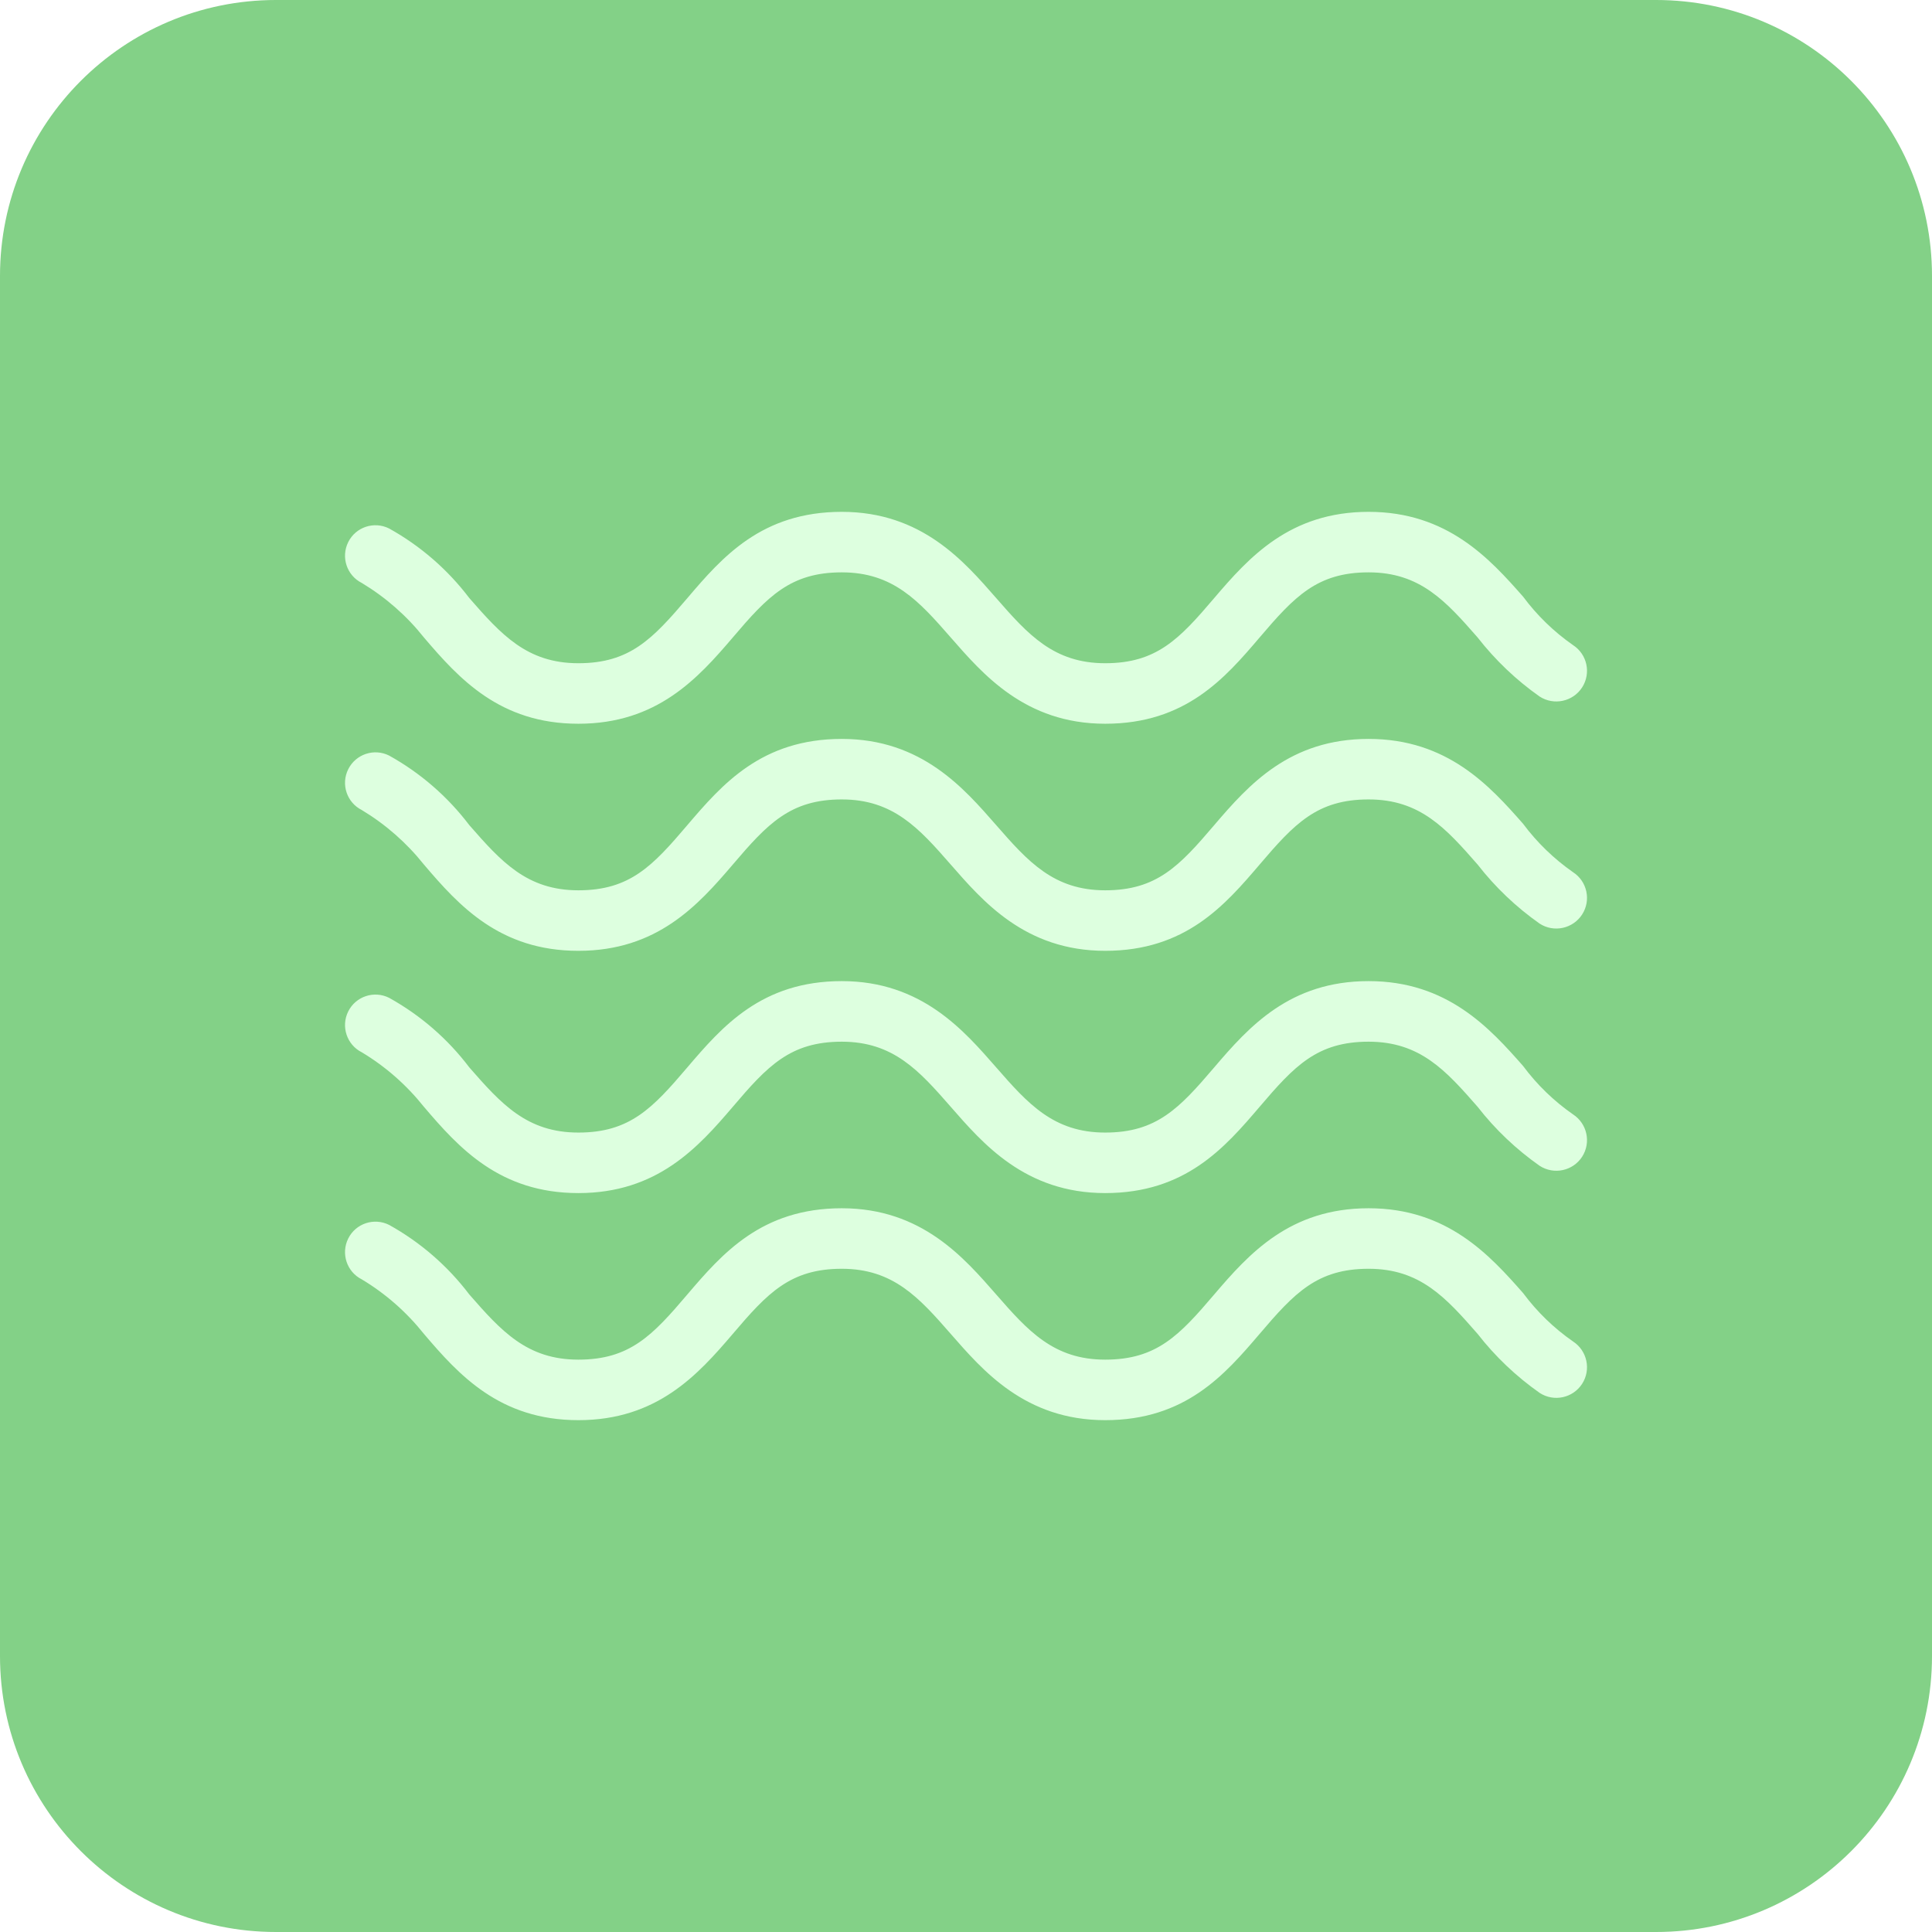
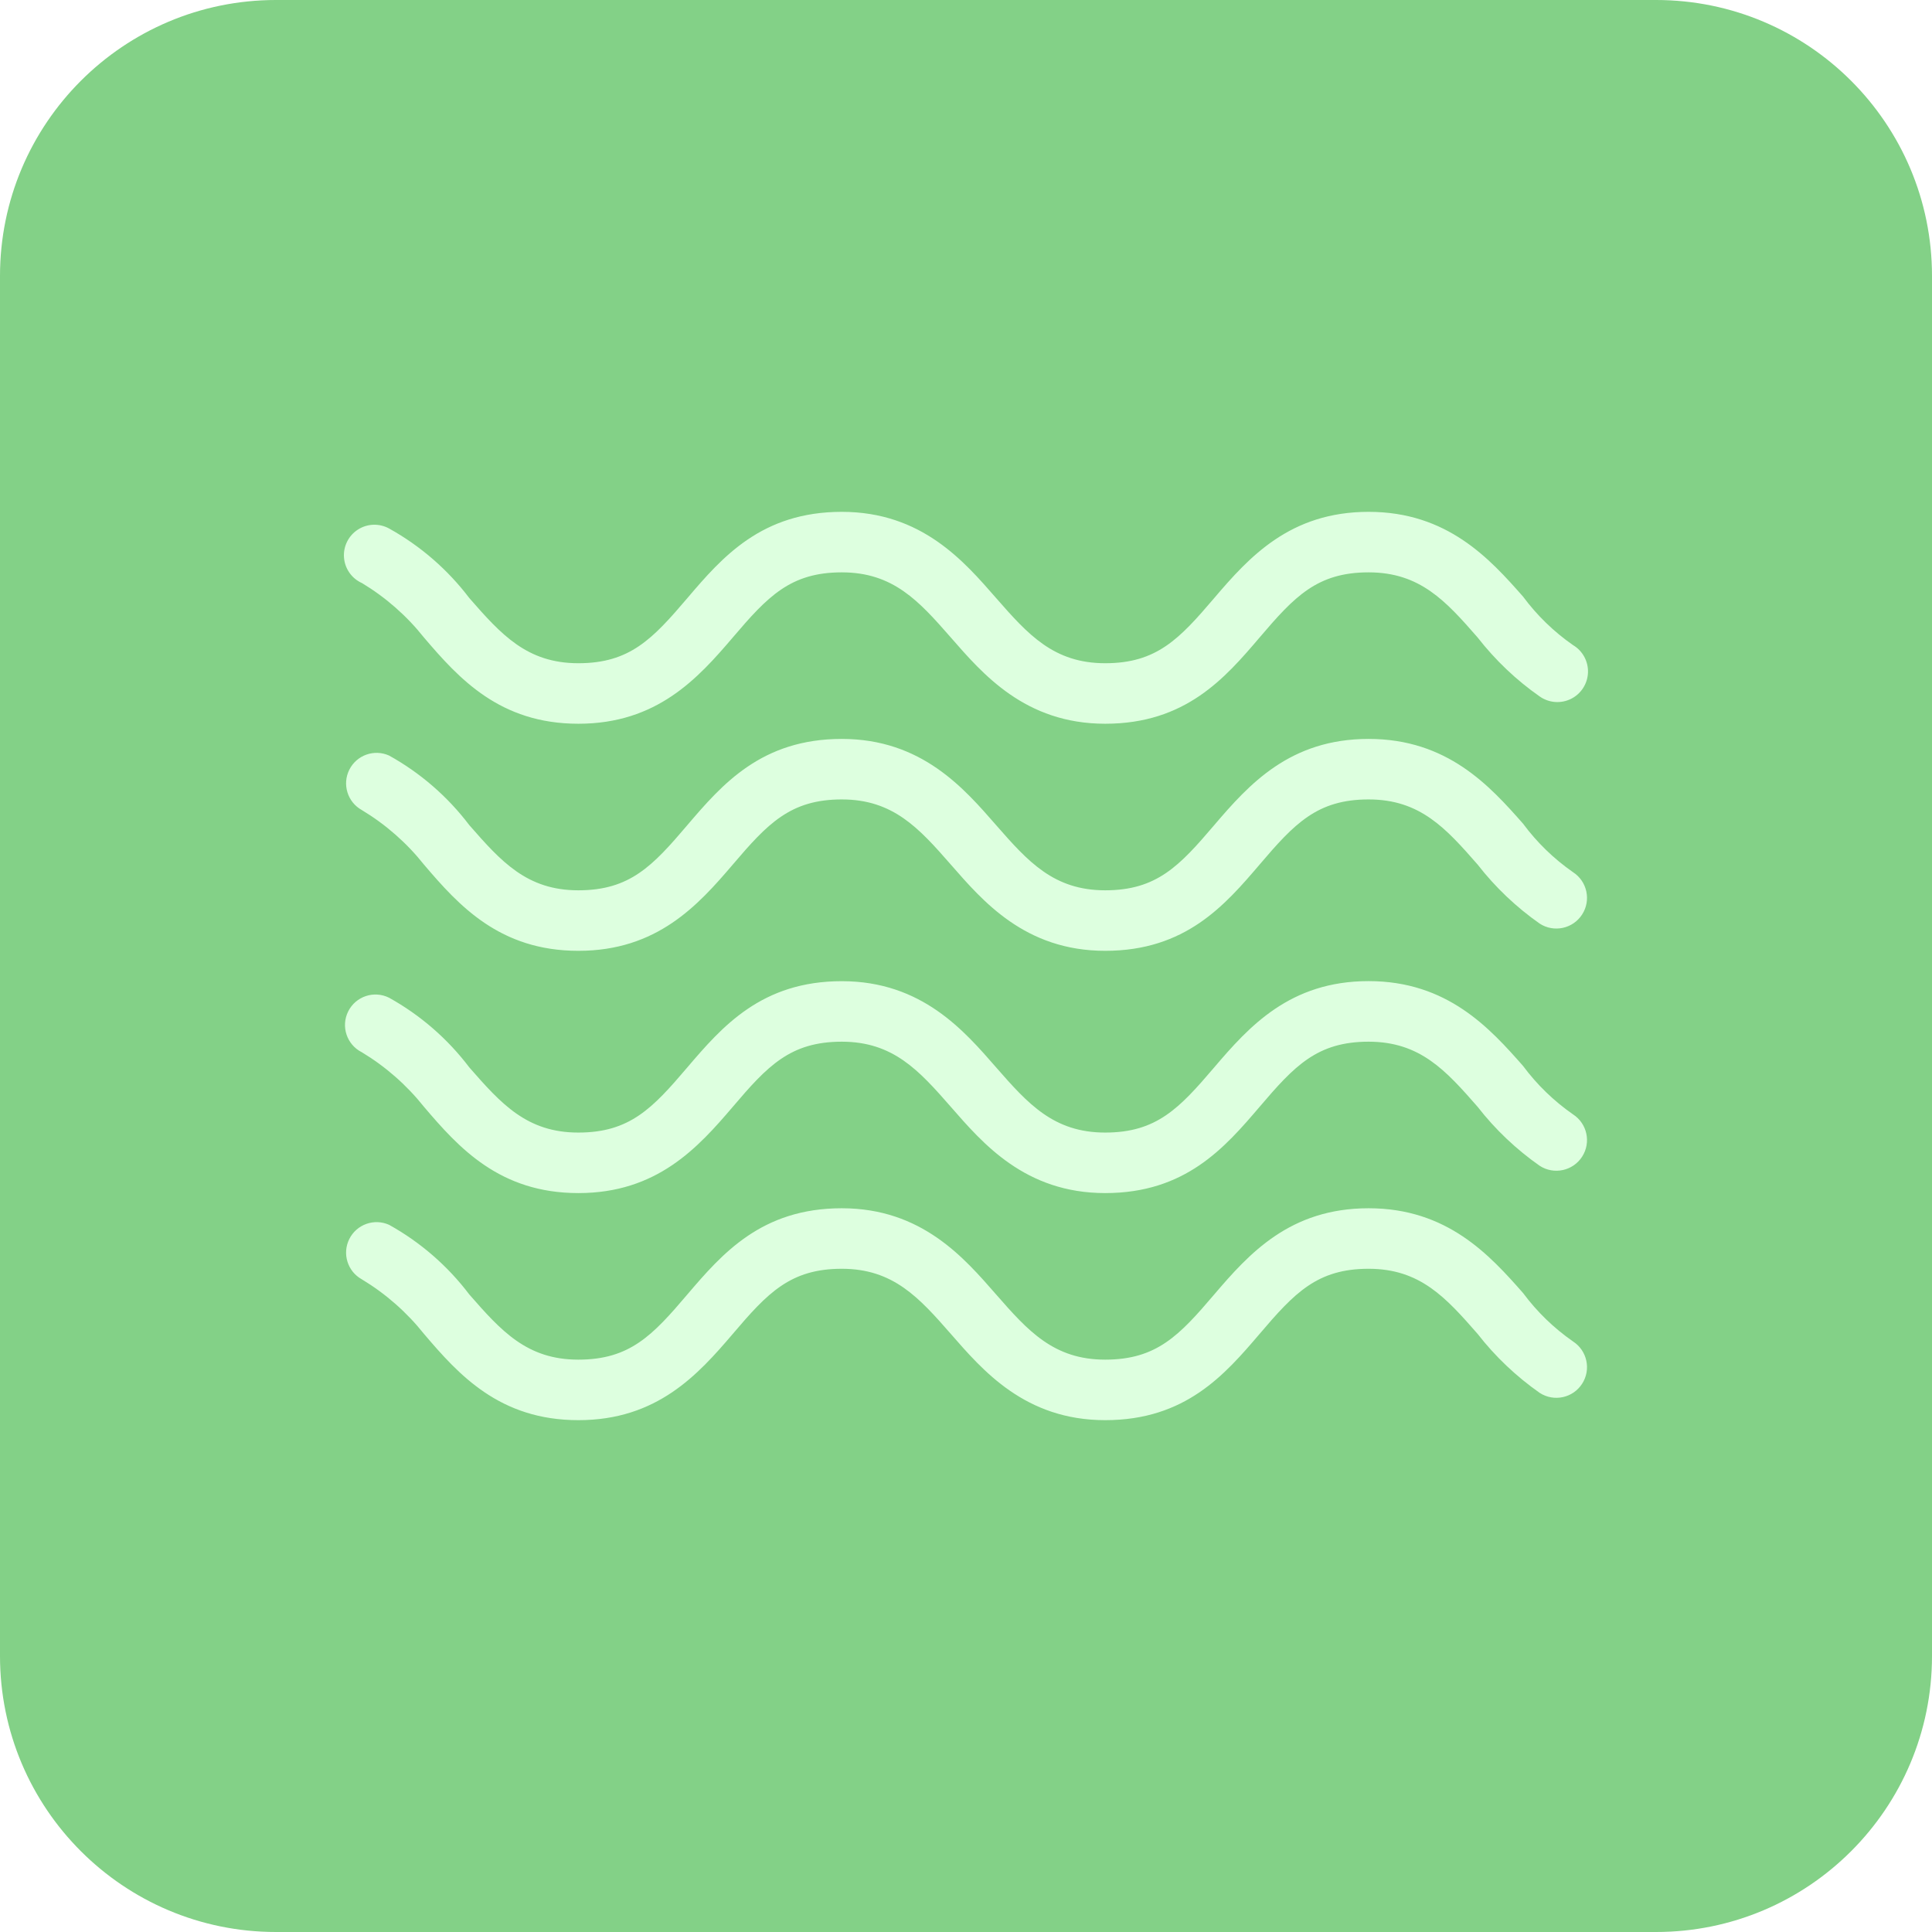
- <svg xmlns="http://www.w3.org/2000/svg" width="28" height="28" viewBox="0 0 28 28" fill="none">
-   <rect width="28" height="28" rx="4" fill="#83D187" />
-   <path d="M22.797 19.441C22.519 19.248 22.275 19.011 22.073 18.739C21.59 18.191 20.976 17.511 19.835 17.511C18.694 17.511 18.102 18.169 17.597 18.761C17.092 19.354 16.763 19.705 16.017 19.705C15.271 19.705 14.898 19.288 14.438 18.761C13.977 18.235 13.362 17.511 12.2 17.511C11.037 17.511 10.466 18.169 9.961 18.761C9.457 19.354 9.128 19.705 8.382 19.705C7.636 19.705 7.263 19.288 6.802 18.761C6.489 18.348 6.093 18.004 5.639 17.752C5.421 17.643 5.156 17.731 5.047 17.949C4.938 18.168 5.026 18.433 5.244 18.542C5.589 18.749 5.893 19.017 6.144 19.332C6.648 19.924 7.241 20.582 8.382 20.582C9.523 20.582 10.115 19.924 10.62 19.332C11.124 18.739 11.454 18.388 12.2 18.388C12.945 18.388 13.319 18.805 13.779 19.332C14.24 19.858 14.854 20.582 16.017 20.582C17.18 20.582 17.75 19.924 18.255 19.332C18.76 18.739 19.089 18.388 19.835 18.388C20.581 18.388 20.954 18.805 21.415 19.332C21.67 19.66 21.974 19.948 22.314 20.187C22.52 20.321 22.795 20.262 22.929 20.056C23.062 19.85 23.003 19.575 22.797 19.441Z" fill="#DDFFDF" />
-   <path d="M22.797 16.15C22.519 15.957 22.275 15.72 22.073 15.448C21.59 14.9 20.976 14.219 19.835 14.219C18.694 14.219 18.102 14.878 17.597 15.47C17.092 16.062 16.763 16.414 16.017 16.414C15.271 16.414 14.898 15.997 14.438 15.47C13.977 14.944 13.362 14.219 12.2 14.219C11.037 14.219 10.466 14.878 9.961 15.47C9.457 16.062 9.128 16.414 8.382 16.414C7.636 16.414 7.263 15.997 6.802 15.47C6.489 15.056 6.093 14.713 5.639 14.461C5.421 14.352 5.156 14.44 5.047 14.658C4.938 14.876 5.026 15.142 5.244 15.251C5.589 15.458 5.893 15.726 6.144 16.041C6.648 16.633 7.241 17.291 8.382 17.291C9.523 17.291 10.115 16.633 10.62 16.041C11.124 15.448 11.454 15.097 12.2 15.097C12.945 15.097 13.319 15.514 13.779 16.041C14.24 16.567 14.854 17.291 16.017 17.291C17.18 17.291 17.75 16.633 18.255 16.041C18.76 15.448 19.089 15.097 19.835 15.097C20.581 15.097 20.954 15.514 21.415 16.041C21.67 16.369 21.974 16.657 22.314 16.896C22.52 17.029 22.795 16.971 22.929 16.765C23.062 16.559 23.003 16.284 22.797 16.15Z" fill="#DDFFDF" />
-   <path d="M22.797 12.64C22.519 12.446 22.275 12.209 22.073 11.938C21.59 11.389 20.976 10.709 19.835 10.709C18.694 10.709 18.102 11.367 17.597 11.959C17.092 12.552 16.763 12.903 16.017 12.903C15.271 12.903 14.898 12.486 14.438 11.959C13.977 11.433 13.362 10.709 12.2 10.709C11.037 10.709 10.466 11.367 9.961 11.959C9.457 12.552 9.128 12.903 8.382 12.903C7.636 12.903 7.263 12.486 6.802 11.959C6.489 11.546 6.093 11.202 5.639 10.95C5.421 10.841 5.156 10.93 5.047 11.148C4.938 11.366 5.026 11.631 5.244 11.74C5.589 11.948 5.893 12.215 6.144 12.53C6.648 13.122 7.241 13.78 8.382 13.78C9.523 13.78 10.115 13.122 10.62 12.53C11.124 11.938 11.454 11.586 12.2 11.586C12.945 11.586 13.319 12.003 13.779 12.53C14.24 13.056 14.854 13.78 16.017 13.78C17.18 13.78 17.75 13.122 18.255 12.53C18.76 11.937 19.089 11.586 19.835 11.586C20.581 11.586 20.954 12.003 21.415 12.53C21.67 12.858 21.974 13.147 22.314 13.386C22.52 13.519 22.795 13.46 22.929 13.254C23.062 13.048 23.003 12.773 22.797 12.64Z" fill="#DDFFDF" />
-   <path d="M5.244 8.449C5.589 8.657 5.894 8.924 6.144 9.239C6.649 9.831 7.241 10.489 8.382 10.489C9.523 10.489 10.115 9.831 10.62 9.239C11.124 8.646 11.454 8.295 12.2 8.295C12.946 8.295 13.319 8.712 13.779 9.239C14.24 9.765 14.854 10.489 16.017 10.489C17.18 10.489 17.751 9.831 18.255 9.239C18.76 8.646 19.089 8.295 19.835 8.295C20.581 8.295 20.954 8.712 21.415 9.239C21.671 9.567 21.974 9.856 22.314 10.095C22.52 10.228 22.796 10.169 22.929 9.963C23.062 9.757 23.003 9.482 22.797 9.349C22.519 9.155 22.275 8.918 22.073 8.646C21.59 8.098 20.976 7.418 19.835 7.418C18.694 7.418 18.102 8.076 17.597 8.668C17.093 9.261 16.763 9.612 16.017 9.612C15.271 9.612 14.898 9.195 14.438 8.668C13.977 8.142 13.363 7.418 12.2 7.418C11.037 7.418 10.466 8.076 9.962 8.668C9.457 9.261 9.128 9.612 8.382 9.612C7.636 9.612 7.263 9.195 6.802 8.668C6.489 8.255 6.093 7.911 5.639 7.659C5.421 7.55 5.156 7.638 5.047 7.856C4.938 8.075 5.026 8.34 5.244 8.449Z" fill="#DDFFDF" />
+ <svg xmlns="http://www.w3.org/2000/svg" width="28" height="28" fill="none">
+   <rect width="28" height="28" fill="#83D187" rx="4" />
+   <path fill="#DDFFDF" d="M22.797 19.441a3.118 3.118 0 0 1-.724-.702c-.483-.548-1.097-1.228-2.238-1.228s-1.733.658-2.238 1.25c-.505.593-.834.944-1.58.944-.746 0-1.119-.417-1.58-.944-.46-.526-1.075-1.25-2.237-1.25-1.163 0-1.734.658-2.239 1.25-.504.593-.833.944-1.58.944-.745 0-1.118-.417-1.579-.944a3.73 3.73 0 0 0-1.163-1.01.442.442 0 0 0-.395.79c.345.208.65.476.9.79.504.593 1.097 1.251 2.238 1.251 1.14 0 1.733-.658 2.238-1.25.504-.593.834-.944 1.58-.944.745 0 1.119.417 1.58.944.46.526 1.074 1.25 2.237 1.25s1.733-.658 2.238-1.25c.505-.593.834-.944 1.58-.944.746 0 1.119.417 1.58.944.255.328.559.616.9.855a.444.444 0 0 0 .482-.746ZM22.797 16.15a3.116 3.116 0 0 1-.724-.702c-.483-.548-1.097-1.229-2.238-1.229s-1.733.659-2.238 1.251c-.505.592-.834.944-1.58.944-.746 0-1.119-.417-1.58-.944-.46-.527-1.075-1.25-2.237-1.25-1.163 0-1.734.658-2.239 1.25-.504.592-.833.944-1.58.944-.745 0-1.118-.417-1.579-.944a3.73 3.73 0 0 0-1.163-1.01.441.441 0 1 0-.395.79c.345.208.65.476.9.79.504.593 1.097 1.251 2.238 1.251 1.14 0 1.733-.658 2.238-1.25.504-.593.834-.944 1.58-.944.745 0 1.119.417 1.58.944.46.526 1.074 1.25 2.237 1.25s1.733-.658 2.238-1.25c.505-.593.834-.944 1.58-.944.746 0 1.119.417 1.58.944.255.328.559.616.9.855a.444.444 0 1 0 .482-.746ZM22.797 12.64a3.118 3.118 0 0 1-.724-.703c-.483-.548-1.097-1.228-2.238-1.228s-1.733.658-2.238 1.25c-.505.593-.834.944-1.58.944-.746 0-1.119-.417-1.58-.944-.46-.526-1.075-1.25-2.237-1.25-1.163 0-1.734.658-2.239 1.25-.504.593-.833.944-1.58.944-.745 0-1.118-.417-1.579-.944a3.73 3.73 0 0 0-1.163-1.009.442.442 0 0 0-.395.79c.345.208.65.475.9.79.504.592 1.097 1.25 2.238 1.25 1.14 0 1.733-.658 2.238-1.25.504-.592.834-.944 1.58-.944.745 0 1.119.417 1.58.944.46.526 1.074 1.25 2.237 1.25s1.733-.658 2.238-1.25c.505-.593.834-.944 1.58-.944.746 0 1.119.417 1.58.944.255.328.559.617.9.856a.444.444 0 1 0 .482-.746ZM5.244 8.449c.345.208.65.475.9.79.505.592 1.097 1.25 2.238 1.25 1.14 0 1.733-.658 2.238-1.25.505-.593.834-.944 1.58-.944.746 0 1.119.417 1.58.944.46.526 1.075 1.25 2.237 1.25 1.163 0 1.734-.658 2.238-1.25.505-.593.834-.944 1.58-.944.746 0 1.12.417 1.58.944.256.328.559.617.9.855a.444.444 0 1 0 .482-.745 3.114 3.114 0 0 1-.724-.703c-.483-.548-1.097-1.228-2.238-1.228-1.14 0-1.733.658-2.238 1.25-.505.593-.834.944-1.58.944-.746 0-1.119-.417-1.58-.944-.46-.526-1.074-1.25-2.237-1.25s-1.734.658-2.238 1.25c-.505.593-.834.944-1.58.944-.746 0-1.119-.417-1.58-.944A3.73 3.73 0 0 0 5.64 7.66a.442.442 0 1 0-.395.79Z" />
</svg>
